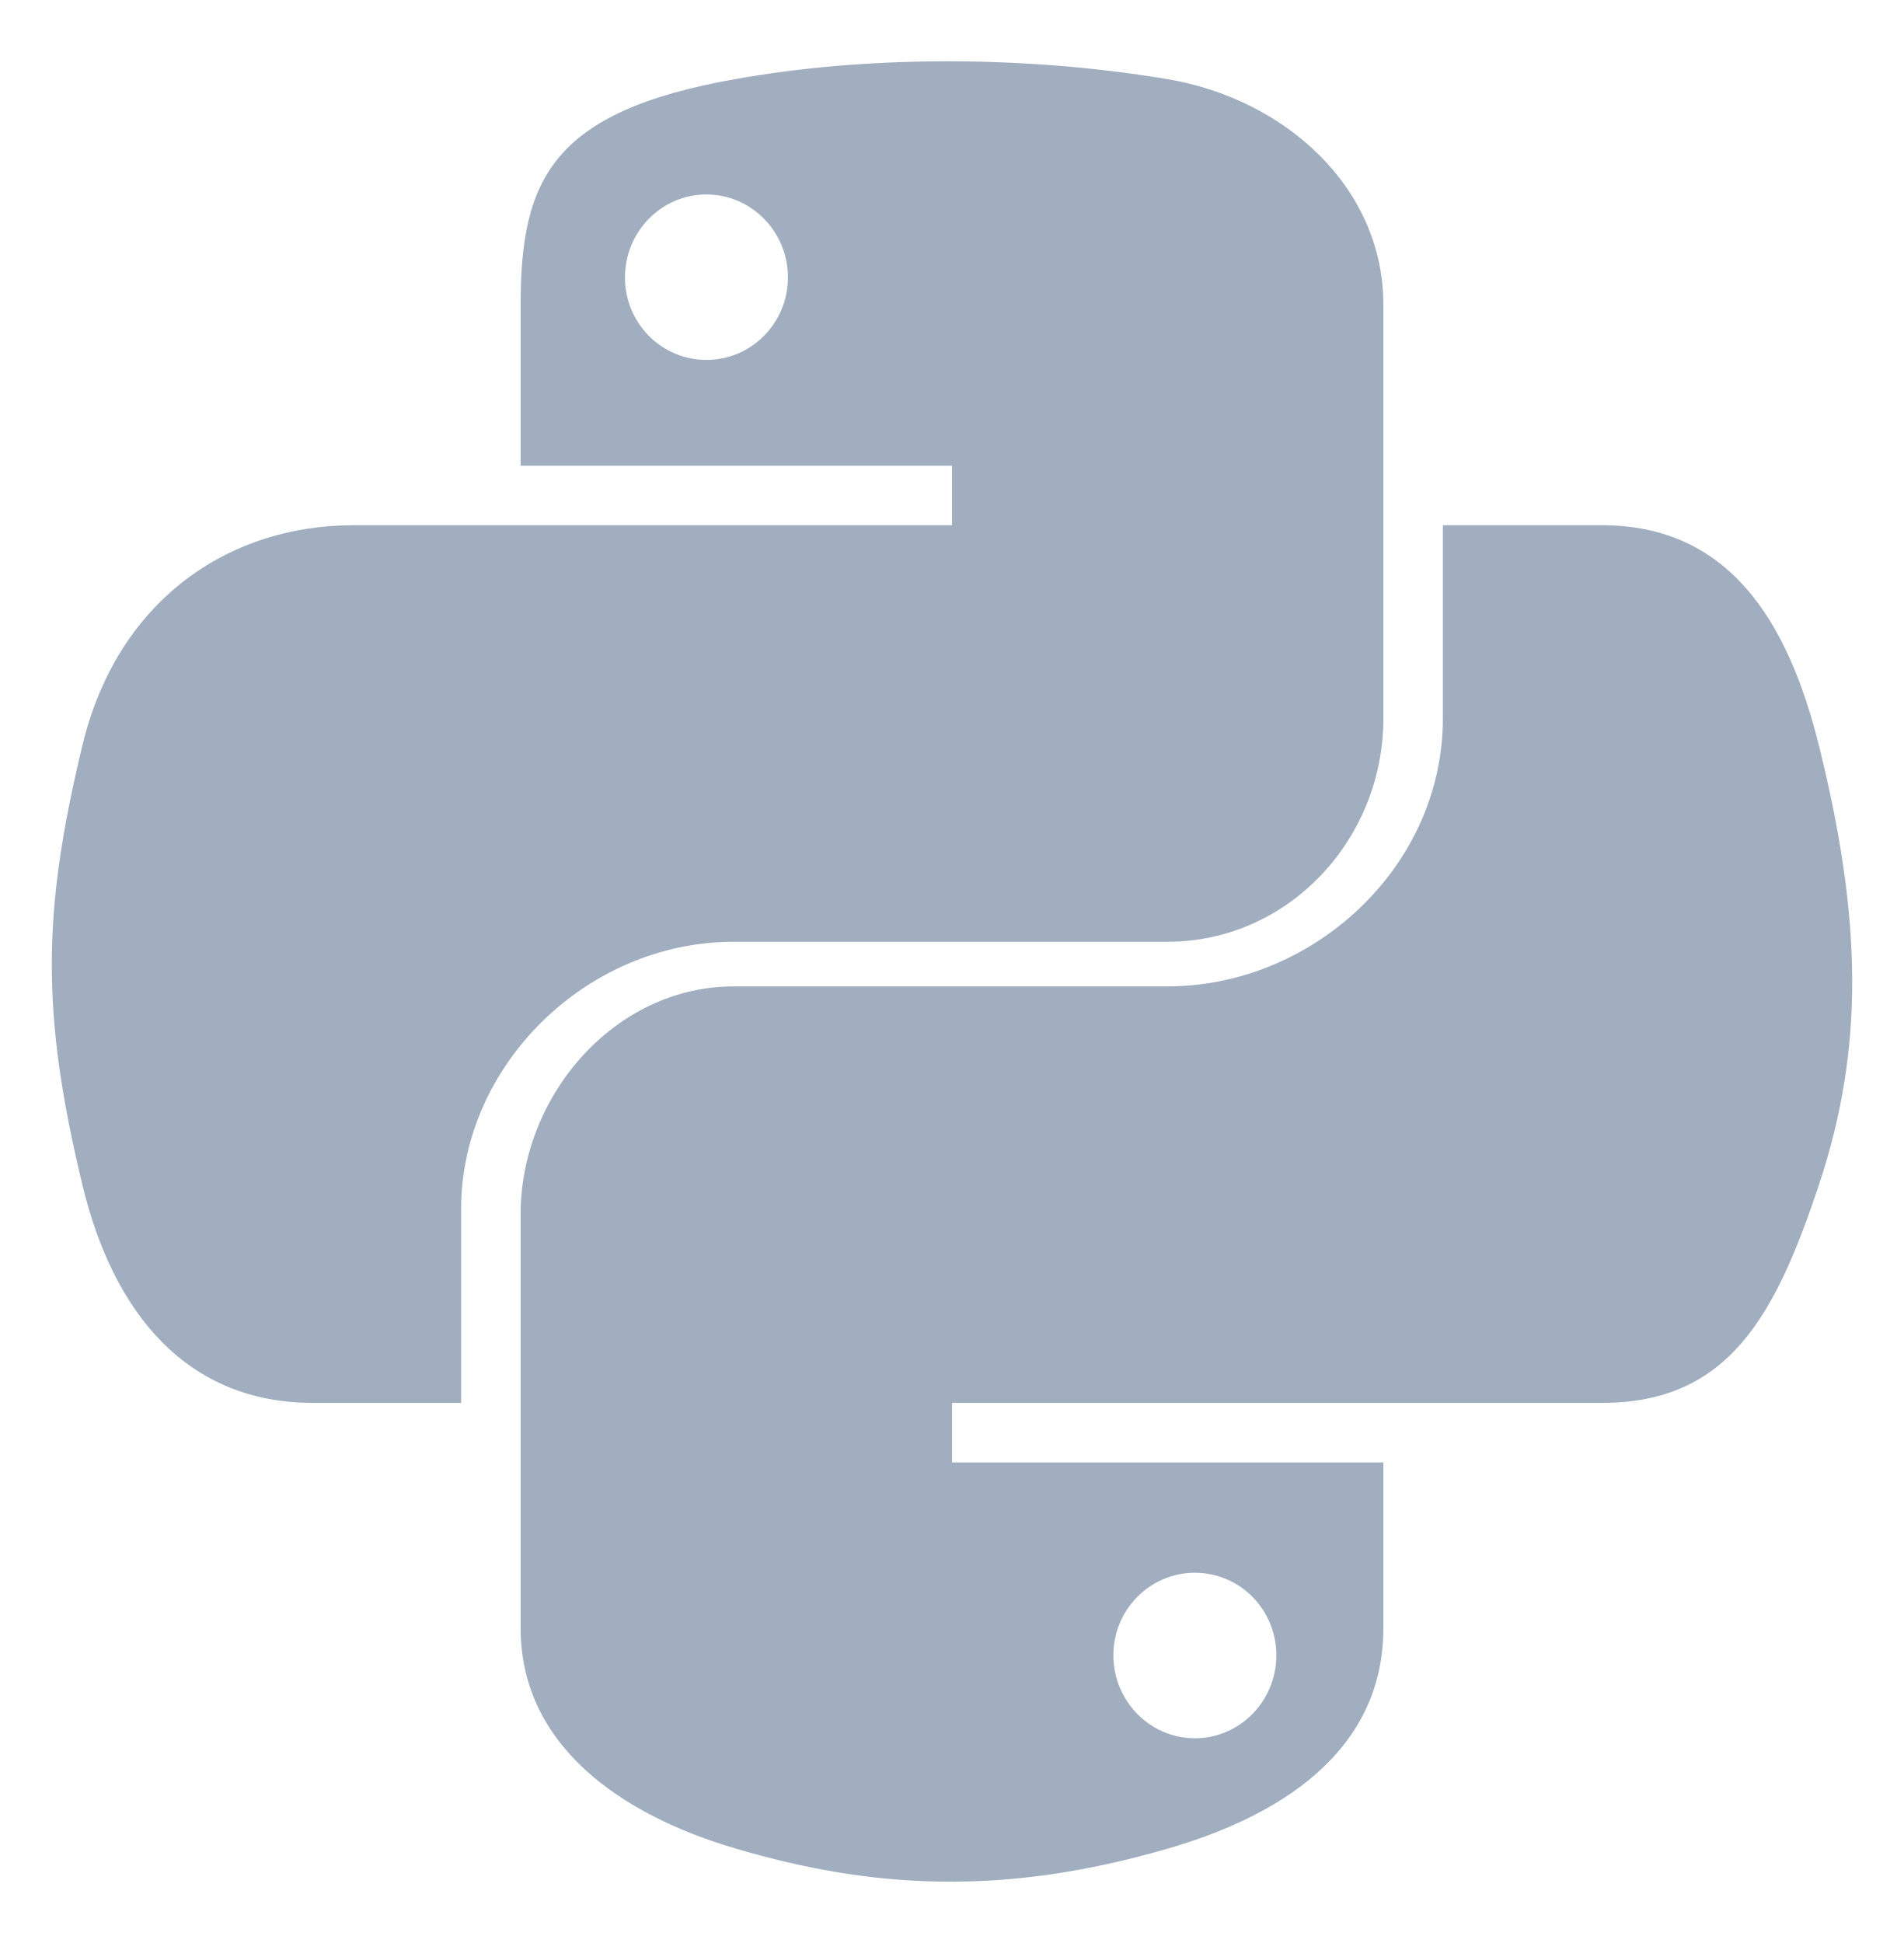
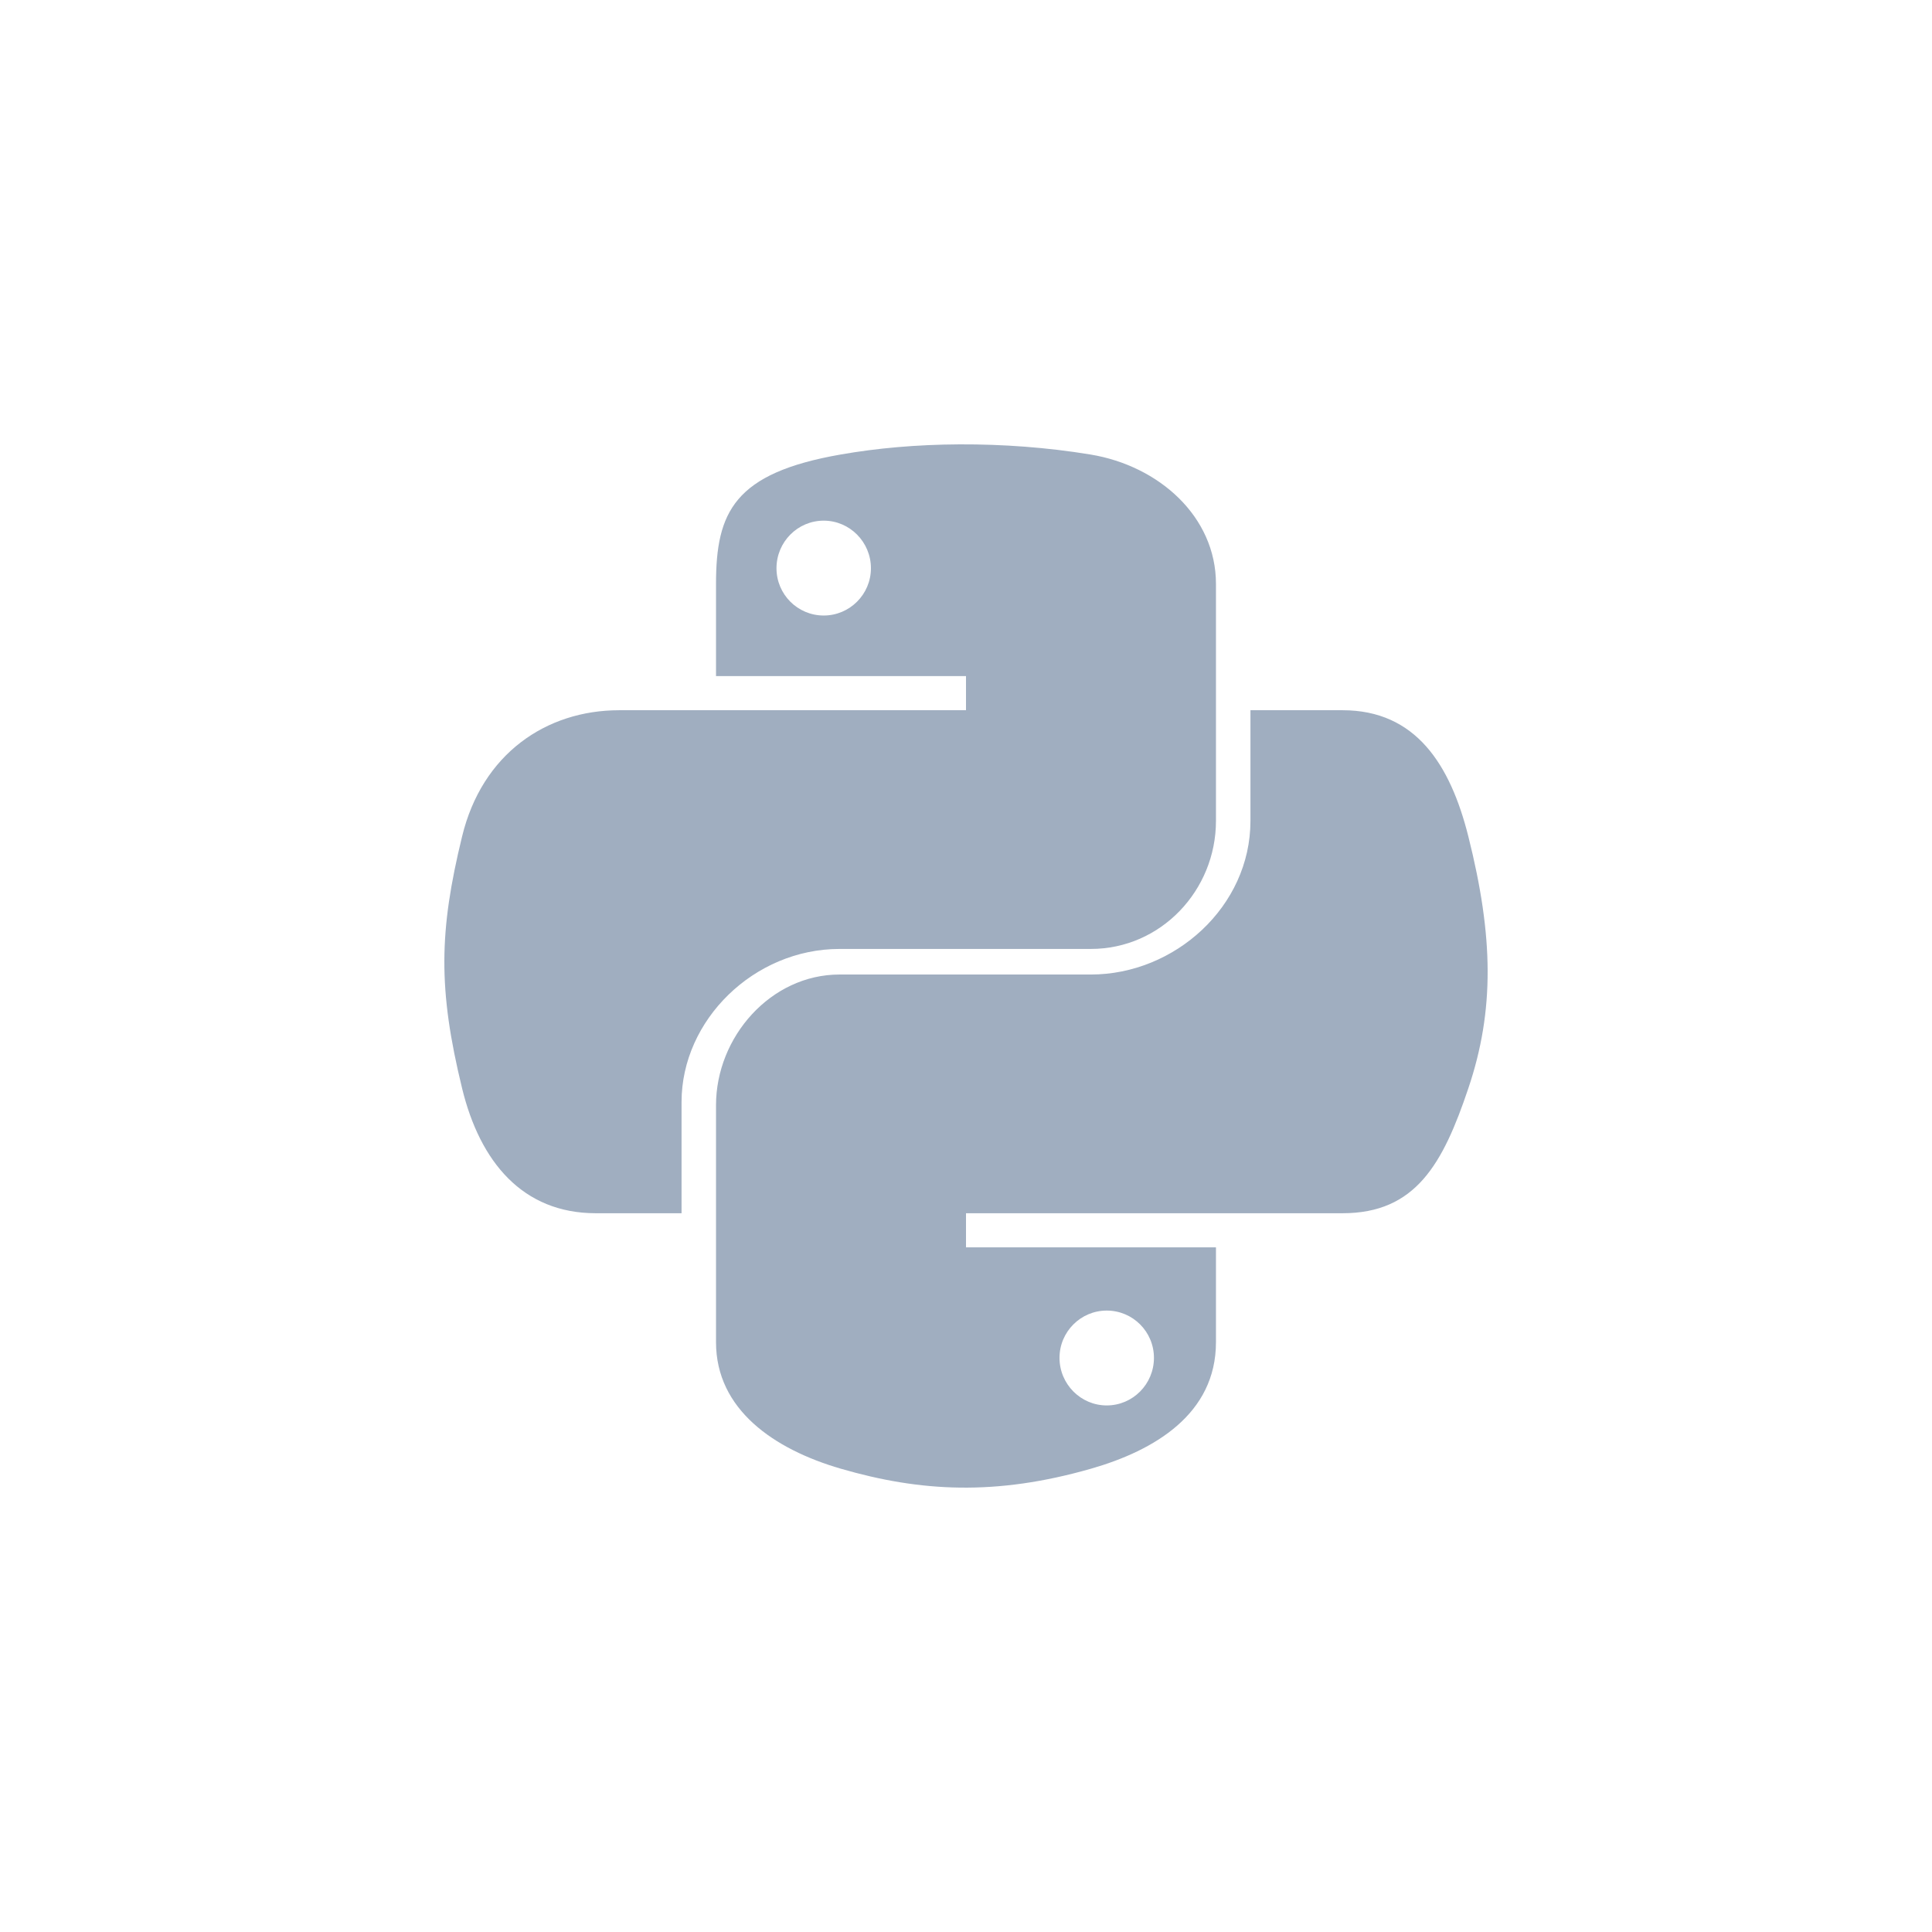
- <svg xmlns="http://www.w3.org/2000/svg" width="98" height="100" viewBox="0 0 98 100" fill="none">
-   <path d="M37.768 48.469H60.093C66.308 48.469 71.203 43.211 71.203 36.97V15.687C71.203 9.629 66.126 5.079 60.059 4.068C56.221 3.429 52.254 3.138 48.432 3.156C44.611 3.174 41.073 3.499 37.862 4.068C28.403 5.738 26.797 9.237 26.797 15.687V23.969H49V27.031H18.203C11.708 27.031 6.019 30.942 4.241 38.371C2.188 46.885 2.097 52.09 4.241 60.98C5.83 67.597 9.623 72.203 16.119 72.203H23.734V62.213C23.734 54.835 30.187 48.469 37.768 48.469ZM36.361 18.525C34.044 18.525 32.167 16.627 32.167 14.28C32.167 11.922 34.044 10.007 36.361 10.007C38.669 10.007 40.556 11.922 40.556 14.28C40.555 16.627 38.669 18.525 36.361 18.525ZM93.621 38.371C92.015 31.903 88.949 27.031 82.444 27.031H74.266V36.97C74.266 44.664 67.533 50.766 60.093 50.766H37.768C31.652 50.766 26.797 56.375 26.797 62.5V83.784C26.797 89.84 31.961 93.403 37.869 95.141C44.945 97.222 51.646 97.597 60.111 95.141C65.738 93.511 71.203 90.233 71.203 83.784V75.266H49V72.203H82.444C88.94 72.203 91.361 67.781 93.621 60.979C95.954 53.977 95.854 47.352 93.621 38.371ZM61.5 80.944C63.817 80.944 65.695 82.842 65.695 85.191C65.695 87.546 63.818 89.463 61.5 89.463C59.191 89.463 57.306 87.547 57.306 85.191C57.306 82.842 59.191 80.944 61.5 80.944Z" fill="#A0AEC0" />
+ <svg xmlns="http://www.w3.org/2000/svg" width="100" height="100" viewBox="0 0 100 100" fill="none">
+   <path d="M43.455 49.117H56.464C60.086 49.117 62.938 46.087 62.938 42.49V30.223C62.938 26.732 59.979 24.108 56.444 23.526C54.208 23.158 51.896 22.99 49.669 23C47.443 23.011 45.38 23.198 43.51 23.526C37.997 24.488 37.061 26.505 37.061 30.223V34.996H50V36.761H32.054C28.268 36.761 24.953 39.016 23.917 43.297C22.721 48.204 22.668 51.205 23.917 56.328C24.843 60.142 27.054 62.797 30.839 62.797H35.277V57.039C35.277 52.787 39.037 49.117 43.455 49.117ZM42.635 31.859C41.285 31.859 40.191 30.765 40.191 29.412C40.191 28.053 41.284 26.949 42.635 26.949C43.98 26.949 45.079 28.053 45.079 29.412C45.079 30.765 43.979 31.859 42.635 31.859ZM76.002 43.297C75.066 39.569 73.279 36.761 69.489 36.761H64.723V42.49C64.723 46.925 60.8 50.441 56.464 50.441H43.455C39.891 50.441 37.061 53.674 37.061 57.204V69.472C37.061 72.962 40.071 75.016 43.514 76.018C47.637 77.217 51.542 77.433 56.475 76.018C59.754 75.078 62.938 73.189 62.938 69.472V64.562H50V62.797H69.489C73.274 62.797 74.685 60.248 76.002 56.328C77.362 52.292 77.303 48.474 76.002 43.297ZM57.284 67.835C58.634 67.835 59.728 68.929 59.728 70.283C59.728 71.64 58.635 72.745 57.284 72.745C55.939 72.745 54.84 71.641 54.84 70.283C54.84 68.929 55.939 67.835 57.284 67.835Z" fill="#A0AEC0" />
</svg>
